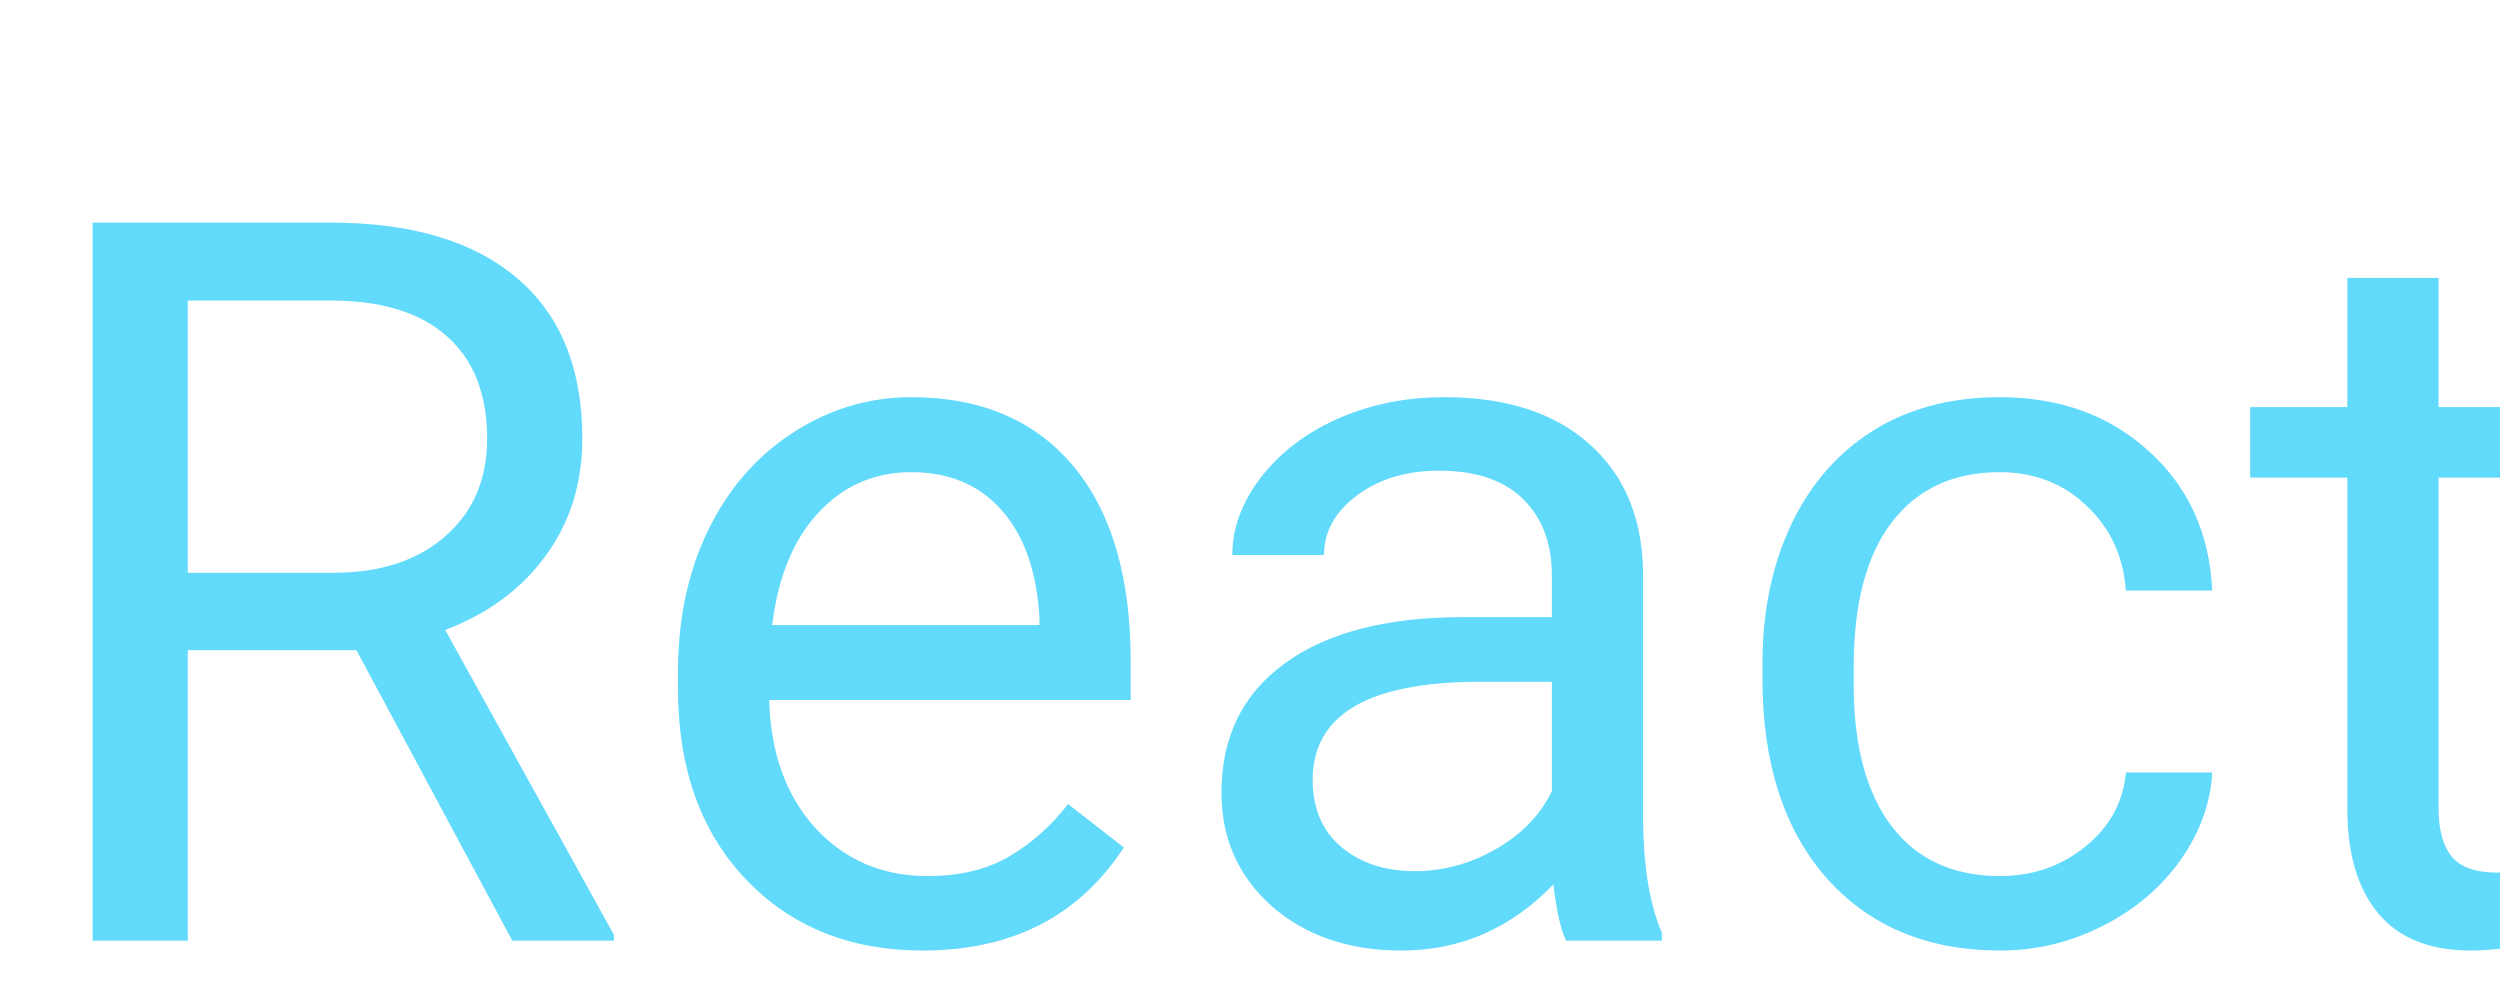
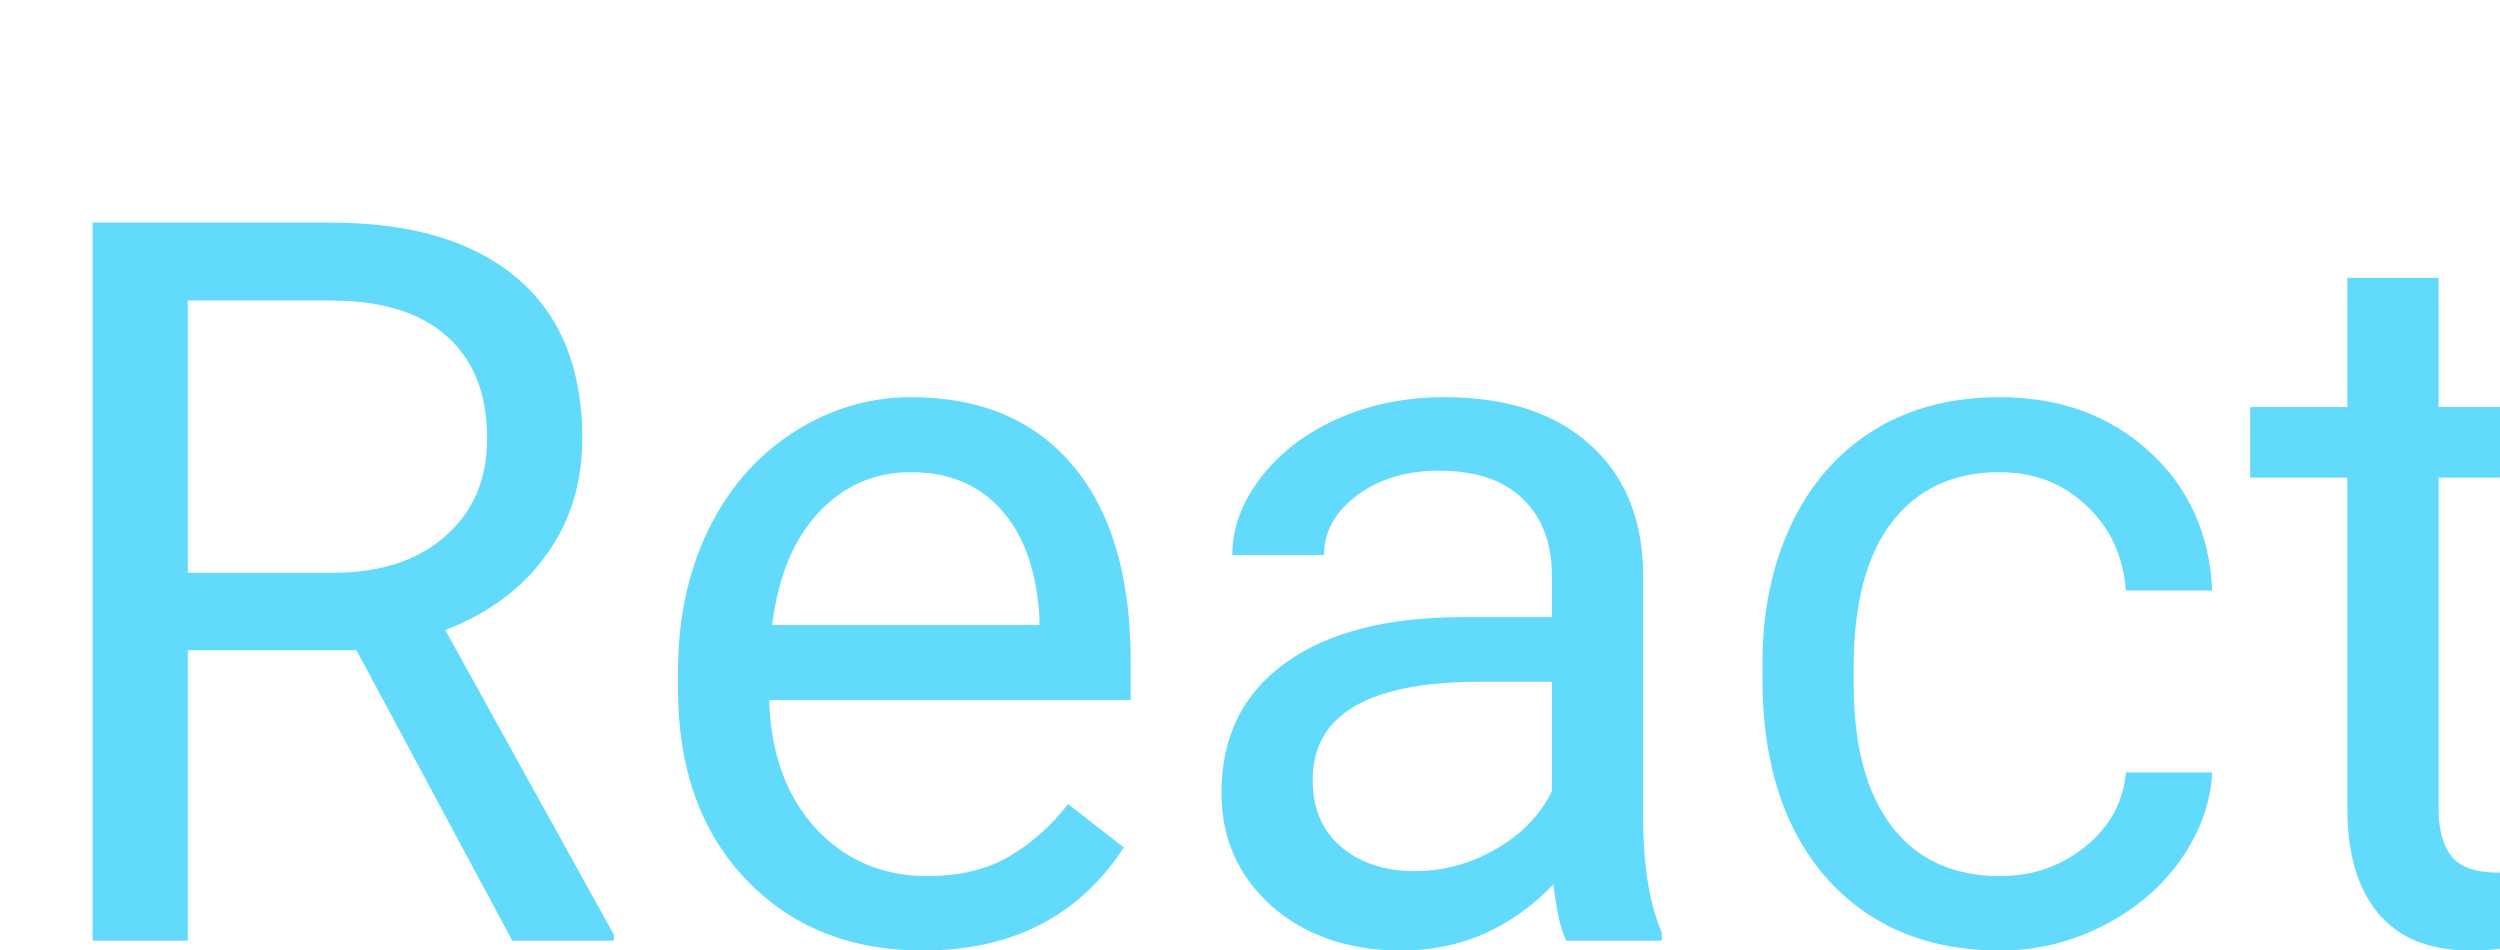
- <svg xmlns="http://www.w3.org/2000/svg" viewBox="-300 0 1000 400">
+ <svg xmlns="http://www.w3.org/2000/svg" viewBox="-300 0 1000 380">
  <g fill="#61dafb" transform="matrix(1, 0, 0, 1, -933.0491, -2318.733)">
    <path d="M 775.625 2578.81 L 708.16 2578.81 L 708.16 2695 L 670.088 2695 L 670.088 2407.78 L 765.17 2407.78 C 797.521 2407.78 822.377 2415.15 839.736 2429.88 C 857.227 2444.6 865.973 2466.04 865.973 2494.18 C 865.973 2512.07 861.107 2527.65 851.375 2540.94 C 841.775 2554.22 828.361 2564.15 811.133 2570.72 L 878.598 2692.63 L 878.598 2695 L 837.961 2695 L 775.625 2578.81 Z M 708.16 2547.84 L 766.354 2547.84 C 785.16 2547.84 800.086 2542.97 811.133 2533.24 C 822.311 2523.51 827.9 2510.49 827.9 2494.18 C 827.9 2476.43 822.574 2462.82 811.922 2453.35 C 801.401 2443.88 786.146 2439.08 766.156 2438.95 L 708.16 2438.95 L 708.16 2547.84 Z M 1002.09 2698.95 C 973.154 2698.95 949.613 2689.48 931.465 2670.54 C 913.316 2651.47 904.242 2626.02 904.242 2594.2 L 904.242 2587.49 C 904.242 2566.32 908.253 2547.45 916.275 2530.88 C 924.429 2514.17 935.739 2501.15 950.205 2491.82 C 964.803 2482.35 980.584 2477.61 997.549 2477.61 C 1025.3 2477.61 1046.87 2486.75 1062.25 2505.03 C 1077.64 2523.31 1085.33 2549.48 1085.33 2583.54 L 1085.33 2598.73 L 940.736 2598.73 C 941.262 2619.78 947.378 2636.81 959.082 2649.83 C 970.918 2662.71 985.91 2669.16 1004.06 2669.16 C 1016.95 2669.16 1027.86 2666.53 1036.8 2661.27 C 1045.75 2656.01 1053.57 2649.04 1060.28 2640.36 L 1082.57 2657.72 C 1064.68 2685.2 1037.86 2698.95 1002.09 2698.95 Z M 997.549 2507.6 C 982.82 2507.6 970.458 2512.99 960.463 2523.77 C 950.468 2534.43 944.287 2549.42 941.92 2568.75 L 1048.84 2568.75 L 1048.84 2565.99 C 1047.79 2547.45 1042.79 2533.11 1033.85 2522.98 C 1024.9 2512.73 1012.8 2507.6 997.549 2507.6 Z M 1259.52 2695 C 1257.41 2690.79 1255.7 2683.3 1254.39 2672.51 C 1237.42 2690.13 1217.17 2698.95 1193.63 2698.95 C 1172.59 2698.95 1155.3 2693.03 1141.75 2681.19 C 1128.34 2669.22 1121.63 2654.1 1121.63 2635.82 C 1121.63 2613.6 1130.05 2596.37 1146.88 2584.14 C 1163.84 2571.77 1187.65 2565.59 1218.29 2565.59 L 1253.8 2565.59 L 1253.8 2548.83 C 1253.8 2536.07 1249.98 2525.94 1242.36 2518.45 C 1234.73 2510.82 1223.48 2507.01 1208.62 2507.01 C 1195.6 2507.01 1184.69 2510.29 1175.88 2516.87 C 1167.07 2523.44 1162.66 2531.4 1162.66 2540.74 L 1125.97 2540.74 C 1125.97 2530.09 1129.72 2519.83 1137.21 2509.96 C 1144.84 2499.97 1155.1 2492.08 1167.99 2486.29 C 1181.01 2480.51 1195.27 2477.61 1210.79 2477.61 C 1235.39 2477.61 1254.65 2483.79 1268.59 2496.16 C 1282.53 2508.39 1289.76 2525.29 1290.29 2546.85 L 1290.29 2645.09 C 1290.29 2664.69 1292.79 2680.27 1297.79 2691.84 L 1297.79 2695 L 1259.52 2695 Z M 1198.96 2667.19 C 1210.4 2667.19 1221.25 2664.23 1231.51 2658.31 C 1241.76 2652.39 1249.19 2644.7 1253.8 2635.23 L 1253.8 2591.44 L 1225.19 2591.44 C 1180.48 2591.44 1158.12 2604.52 1158.12 2630.69 C 1158.12 2642.13 1161.94 2651.08 1169.56 2657.52 C 1177.19 2663.96 1186.99 2667.19 1198.96 2667.19 Z M 1433.11 2669.16 C 1446.13 2669.16 1457.51 2665.21 1467.24 2657.32 C 1476.97 2649.43 1482.36 2639.57 1483.41 2627.73 L 1517.94 2627.73 C 1517.28 2639.96 1513.07 2651.6 1505.31 2662.65 C 1497.55 2673.7 1487.16 2682.51 1474.14 2689.08 C 1461.25 2695.66 1447.58 2698.95 1433.11 2698.95 C 1404.05 2698.95 1380.9 2689.28 1363.67 2669.95 C 1346.58 2650.48 1338.03 2623.92 1338.03 2590.25 L 1338.03 2584.14 C 1338.03 2563.36 1341.84 2544.88 1349.47 2528.71 C 1357.1 2512.53 1368.01 2499.97 1382.22 2491.03 C 1396.55 2482.08 1413.45 2477.61 1432.91 2477.61 C 1456.85 2477.61 1476.71 2484.78 1492.49 2499.12 C 1508.4 2513.45 1516.88 2532.06 1517.94 2554.94 L 1483.41 2554.94 C 1482.36 2541.13 1477.1 2529.82 1467.63 2521.01 C 1458.3 2512.07 1446.72 2507.6 1432.91 2507.6 C 1414.37 2507.6 1399.97 2514.3 1389.71 2527.72 C 1379.59 2541 1374.52 2560.27 1374.52 2585.52 L 1374.52 2592.42 C 1374.52 2617.01 1379.59 2635.95 1389.71 2649.23 C 1399.84 2662.52 1414.31 2669.16 1433.11 2669.16 Z M 1608.48 2429.88 L 1608.48 2481.56 L 1648.33 2481.56 L 1648.33 2509.77 L 1608.48 2509.77 L 1608.48 2642.13 C 1608.48 2650.68 1610.26 2657.12 1613.81 2661.46 C 1617.36 2665.67 1623.41 2667.78 1631.96 2667.78 C 1636.16 2667.78 1641.95 2666.99 1649.31 2665.41 L 1649.31 2695 C 1639.71 2697.63 1630.38 2698.95 1621.3 2698.95 C 1605 2698.95 1592.7 2694.01 1584.41 2684.15 C 1576.13 2674.29 1571.99 2660.28 1571.99 2642.13 L 1571.99 2509.77 L 1533.12 2509.77 L 1533.12 2481.56 L 1571.99 2481.56 L 1571.99 2429.88 L 1608.48 2429.88 Z" />
  </g>
</svg>
